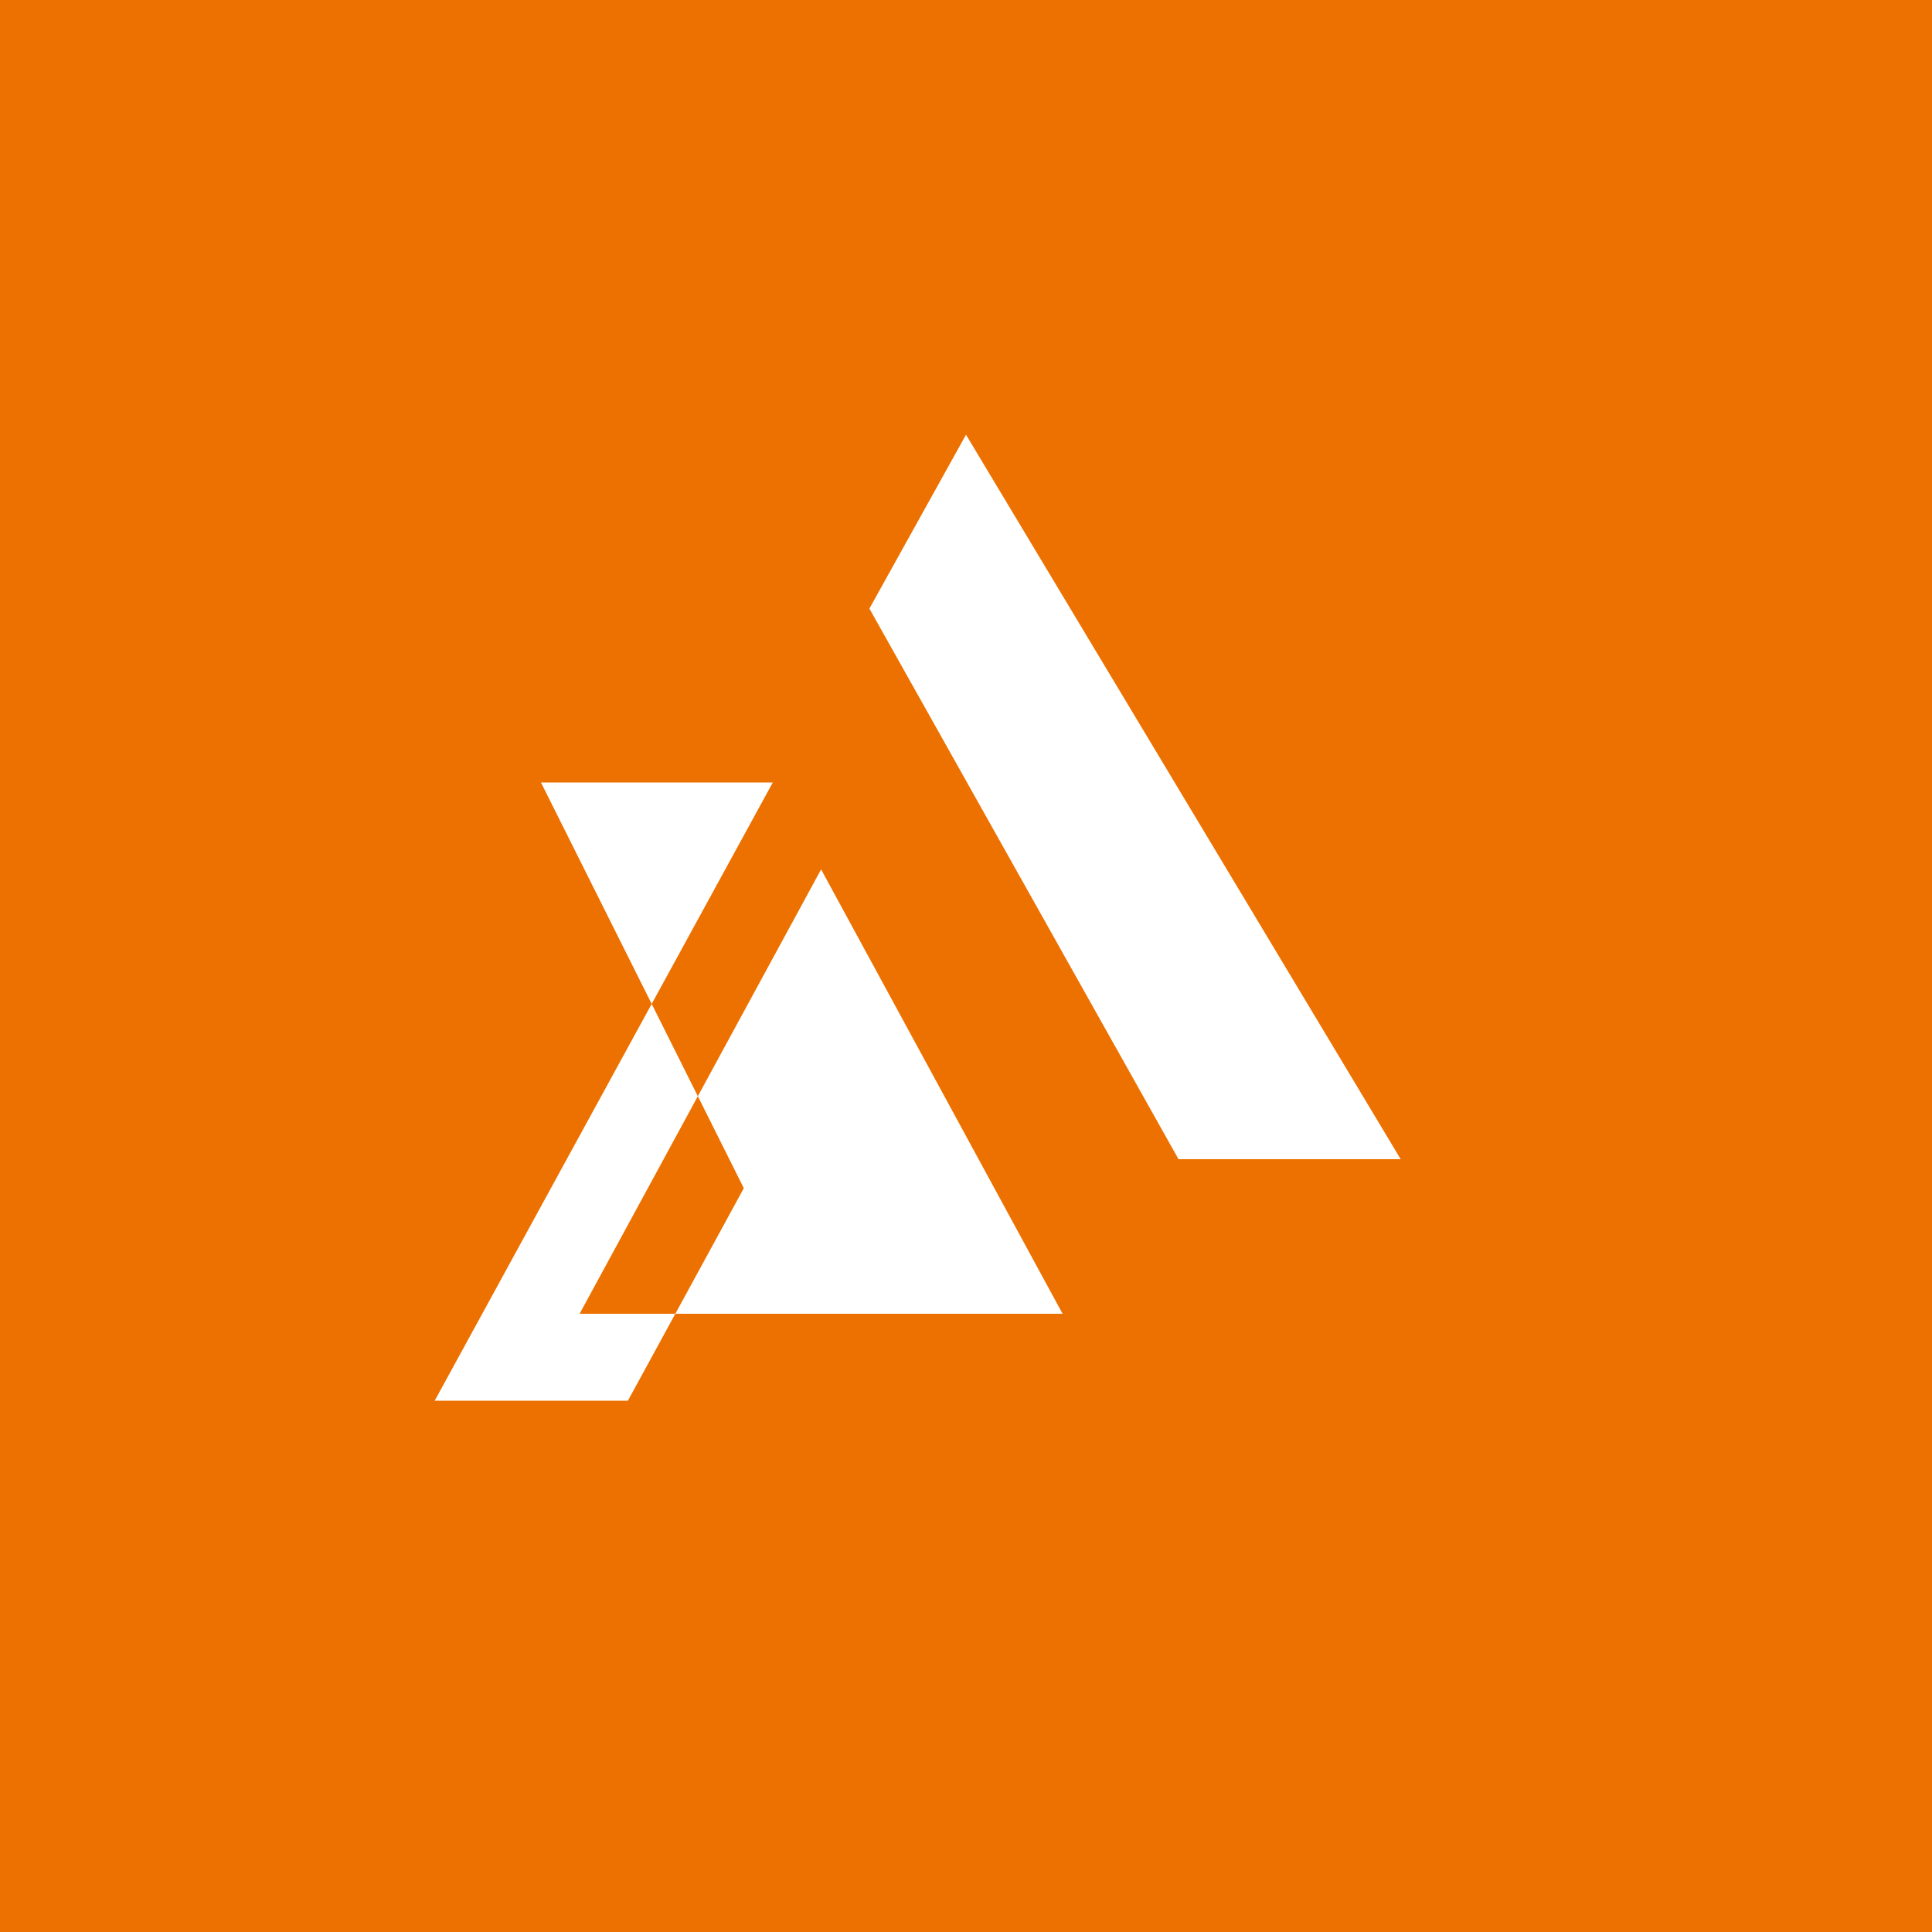
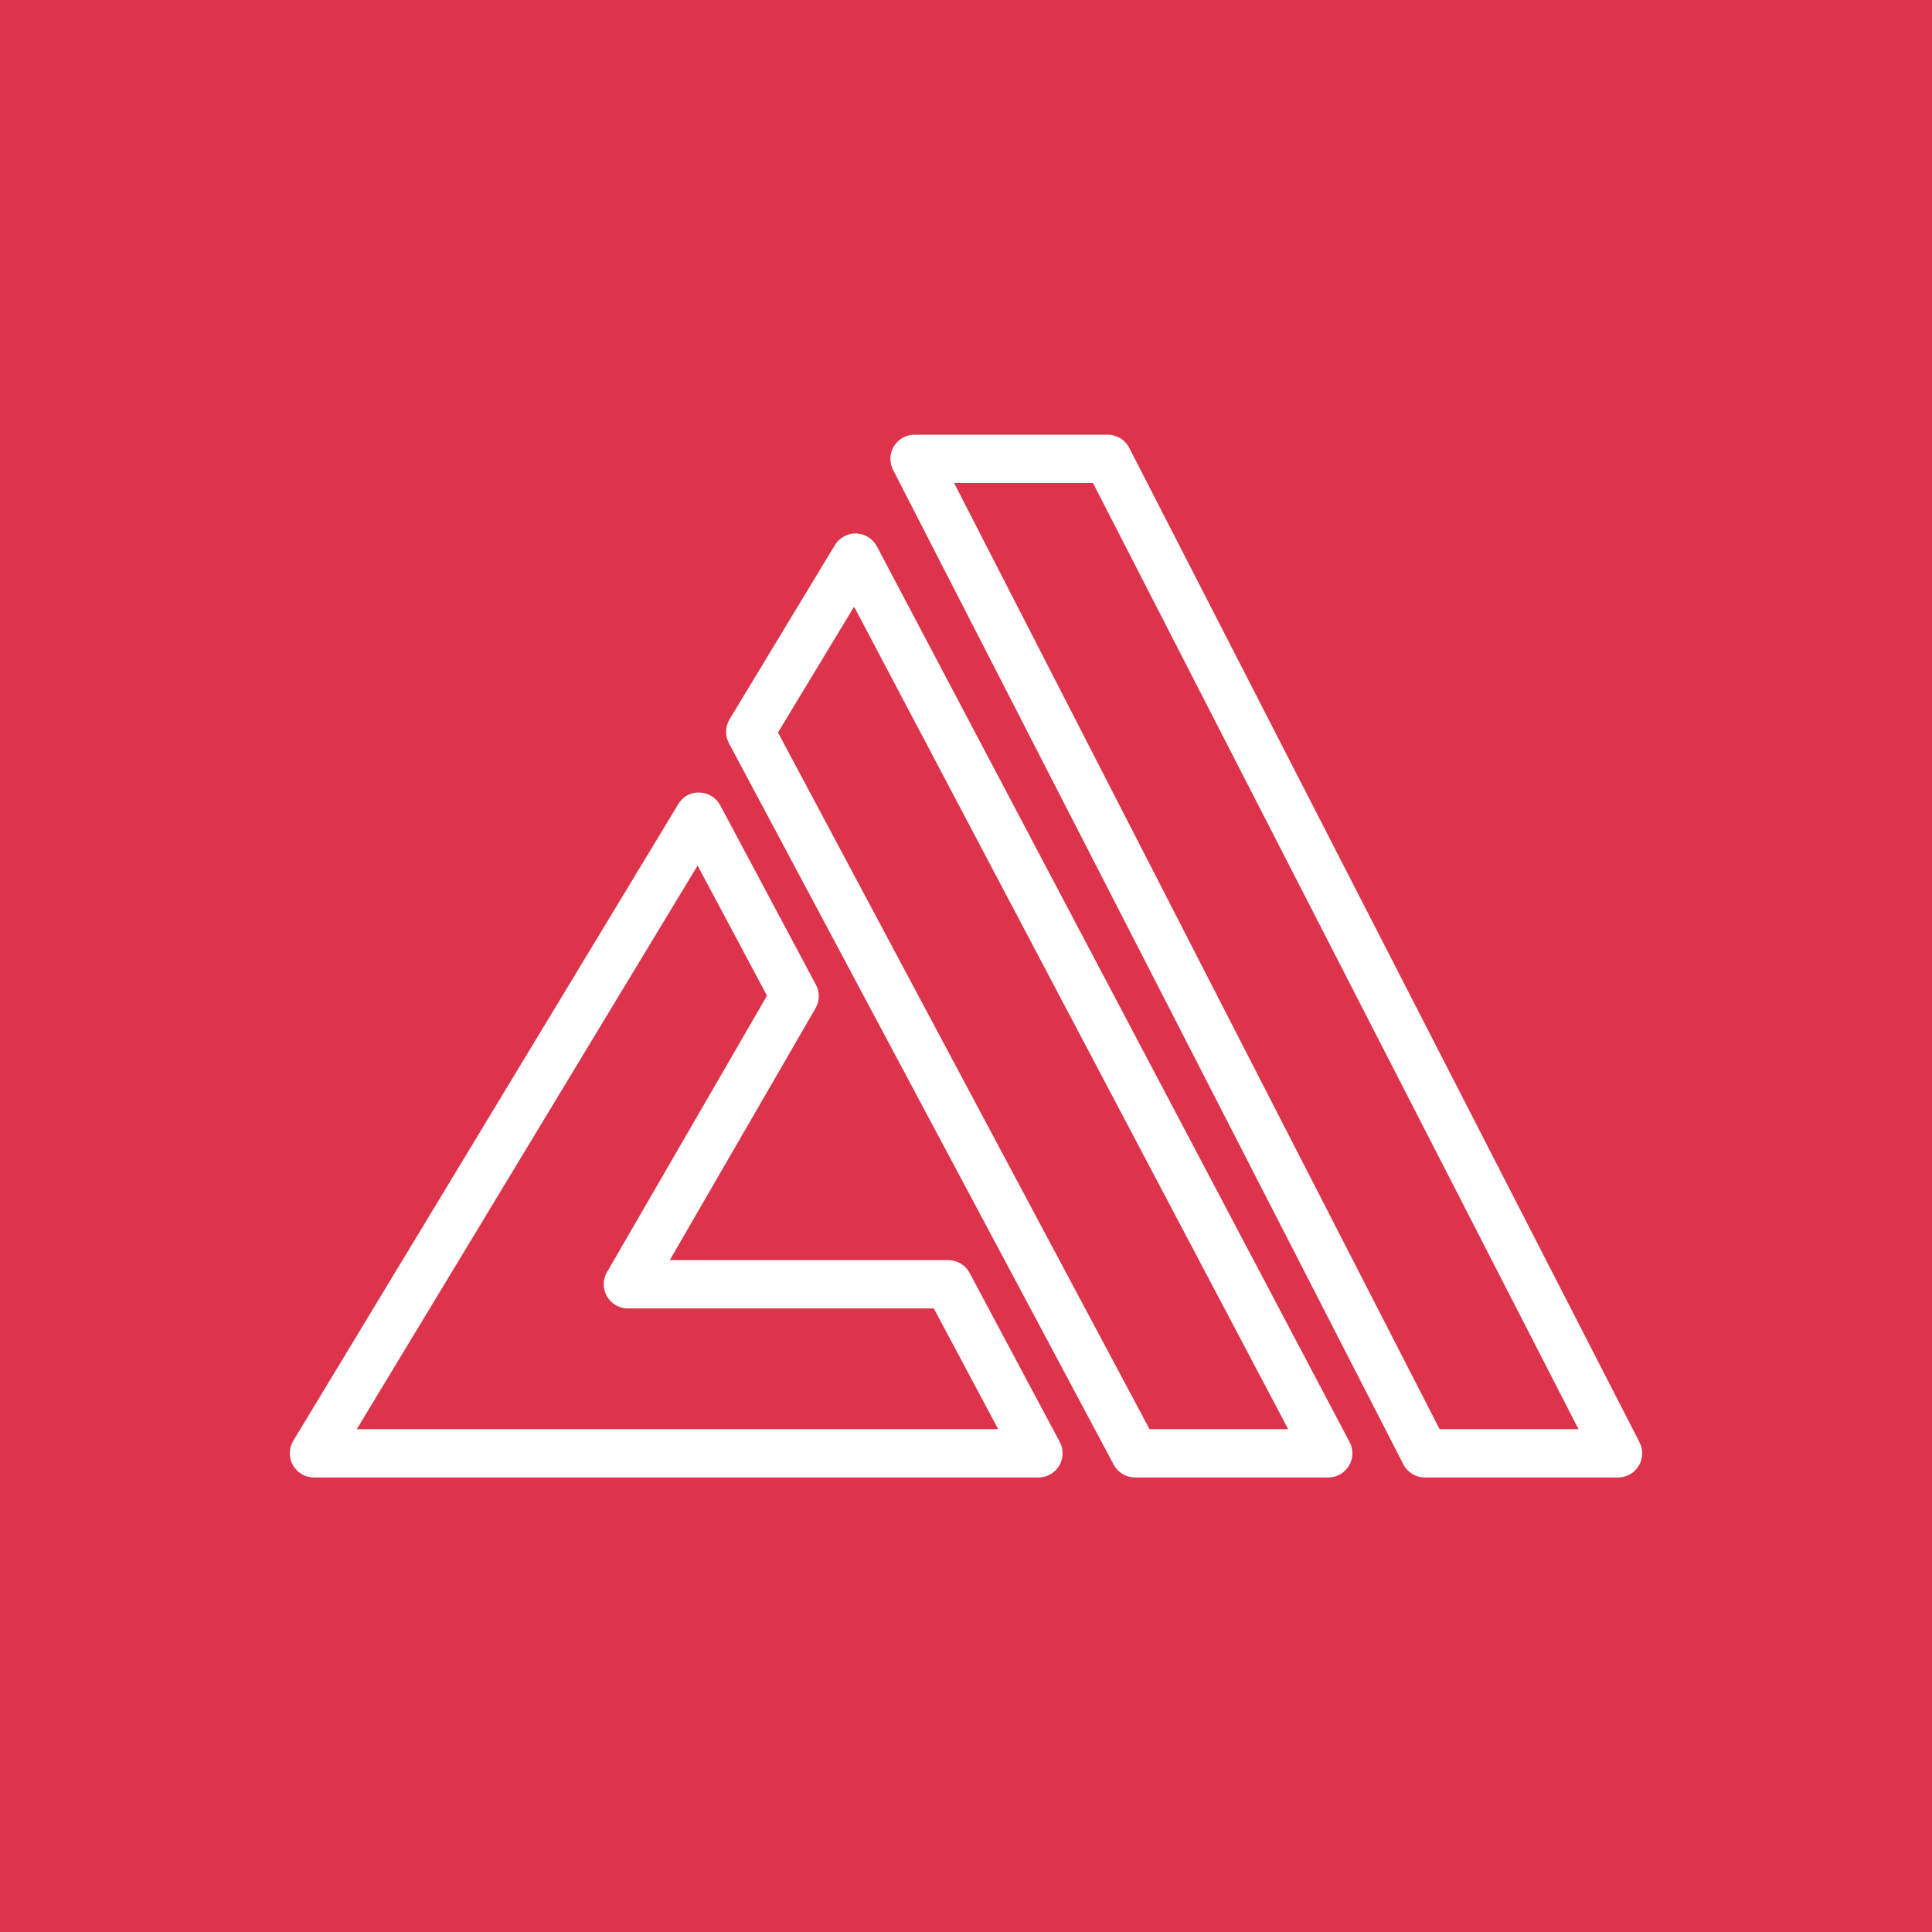
- <svg xmlns="http://www.w3.org/2000/svg" width="80" height="80" viewBox="0 0 80 80">
-   <rect width="80" height="80" fill="#ED7100" />
-   <path d="M40 18l-4 7.2L48.8 48H58L40 18zm-8 14.4L18 58h8l4.8-8.8L22.4 32.4zm2 3.6l10 18.4H24L34 36z" fill="#FFF" />
+ <svg xmlns="http://www.w3.org/2000/svg" width="80px" height="80px" viewBox="0 0 80 80" version="1.1">
+   <g id="Icon-Architecture/64/Arch_AWS-Amplify_64" stroke="none" stroke-width="1" fill="none" fill-rule="evenodd">
+     <g id="Icon-Architecture-BG/64/Mobile" fill="#DD344C">
+       <rect id="Rectangle" x="0" y="0" width="80" height="80" />
+     </g>
+     <path d="M59.611,59.179 L39.507,20 L45.258,20 L65.363,59.179 L59.611,59.179 Z M67.889,59.722 L46.759,18.544 C46.589,18.21 46.245,18 45.87,18 L37.87,18 C37.521,18 37.198,18.181 37.016,18.479 C36.835,18.776 36.821,19.147 36.98,19.457 L58.11,60.636 C58.281,60.969 58.625,61.179 59,61.179 L67,61.179 C67.348,61.179 67.672,60.998 67.853,60.7 C68.035,60.403 68.049,60.033 67.889,59.722 L67.889,59.722 Z M47.599,59.179 L32.215,30.332 L35.366,25.121 L53.341,59.179 L47.599,59.179 Z M36.31,22.624 C36.141,22.305 35.815,22.101 35.455,22.091 C35.109,22.07 34.757,22.265 34.57,22.573 L30.21,29.784 C30.027,30.086 30.017,30.461 30.182,30.772 L46.117,60.65 C46.291,60.975 46.631,61.179 47,61.179 L55,61.179 C55.35,61.179 55.675,60.995 55.856,60.695 C56.037,60.395 56.048,60.022 55.884,59.712 L36.31,22.624 Z M14.773,59.179 L28.885,35.84 L31.76,41.229 L25.134,52.678 C24.955,52.988 24.955,53.369 25.133,53.679 C25.312,53.988 25.642,54.179 26,54.179 L38.667,54.179 L41.333,59.179 L14.773,59.179 Z M40.149,52.708 C39.975,52.383 39.635,52.179 39.266,52.179 L27.734,52.179 L33.769,41.75 C33.943,41.451 33.949,41.084 33.787,40.779 L29.823,33.346 C29.653,33.029 29.327,32.827 28.967,32.817 C28.583,32.8 28.27,32.992 28.085,33.299 L12.144,59.661 C11.958,59.971 11.952,60.356 12.129,60.67 C12.306,60.985 12.638,61.179 13,61.179 L43,61.179 C43.351,61.179 43.676,60.995 43.857,60.694 C44.038,60.392 44.048,60.018 43.882,59.708 L40.149,52.708 Z" id="AWS-Amplify_Icon_64_Squid" fill="#FFFFFF" />
+   </g>
</svg>
